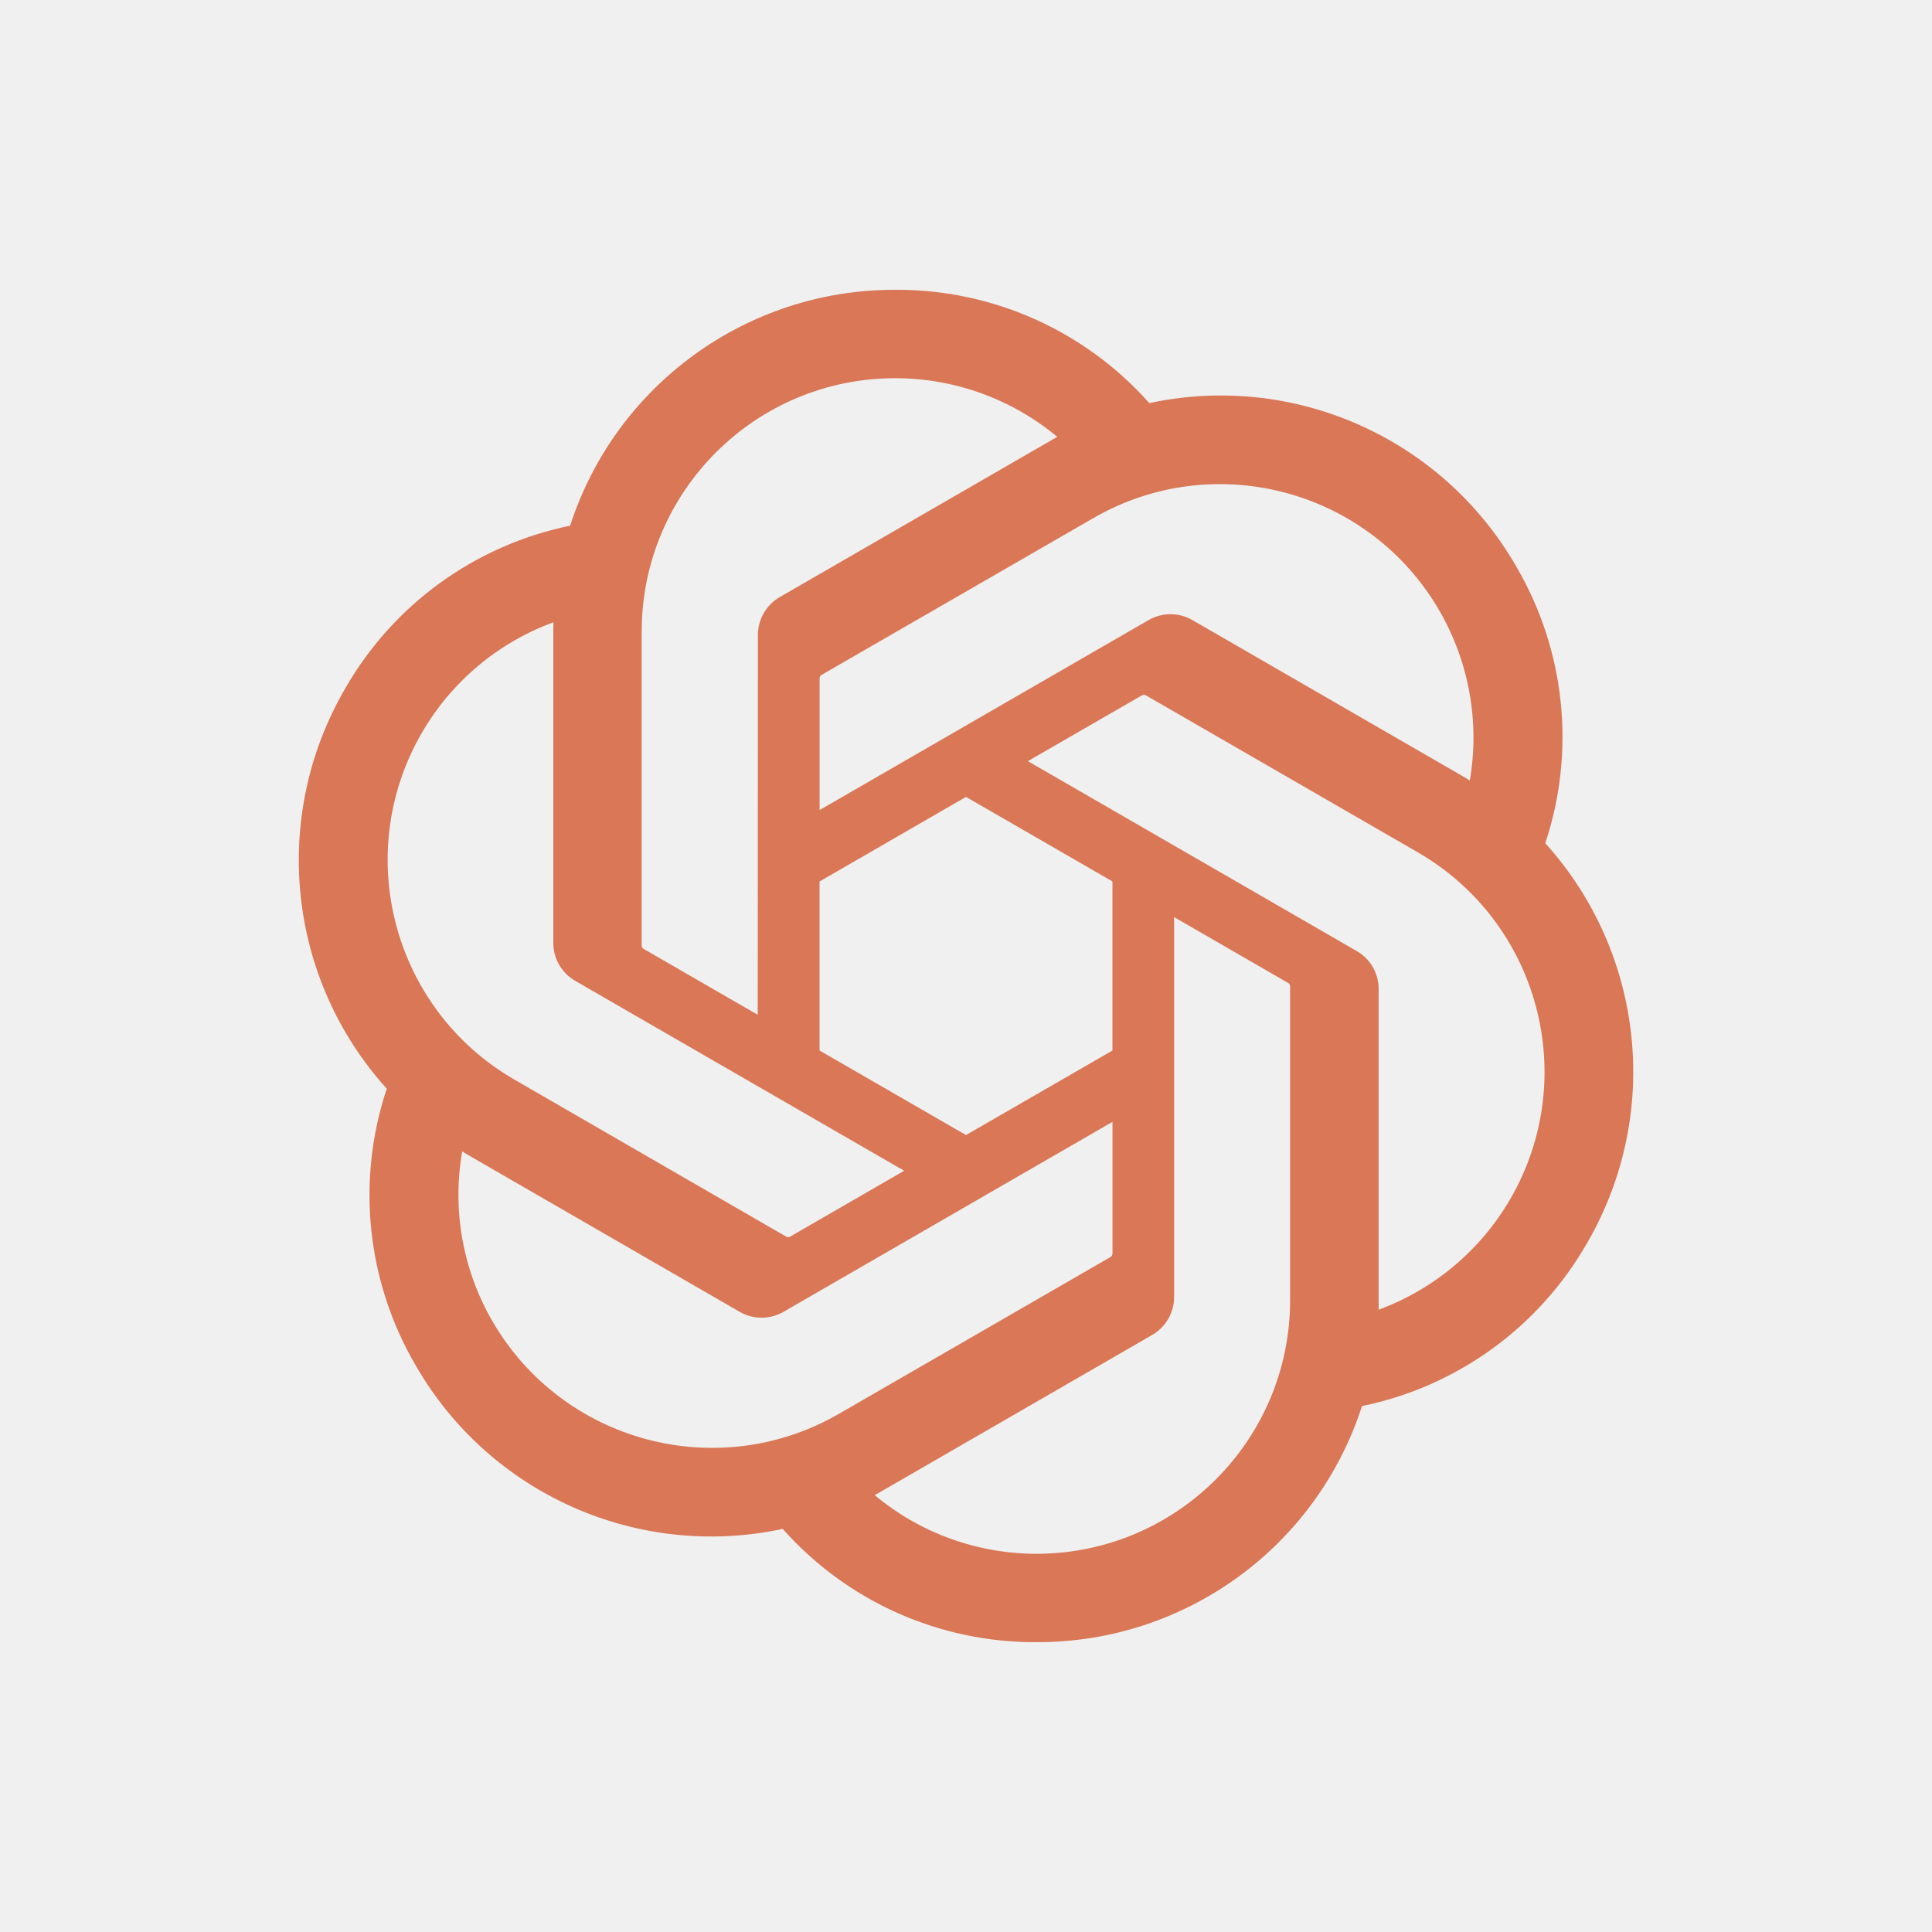
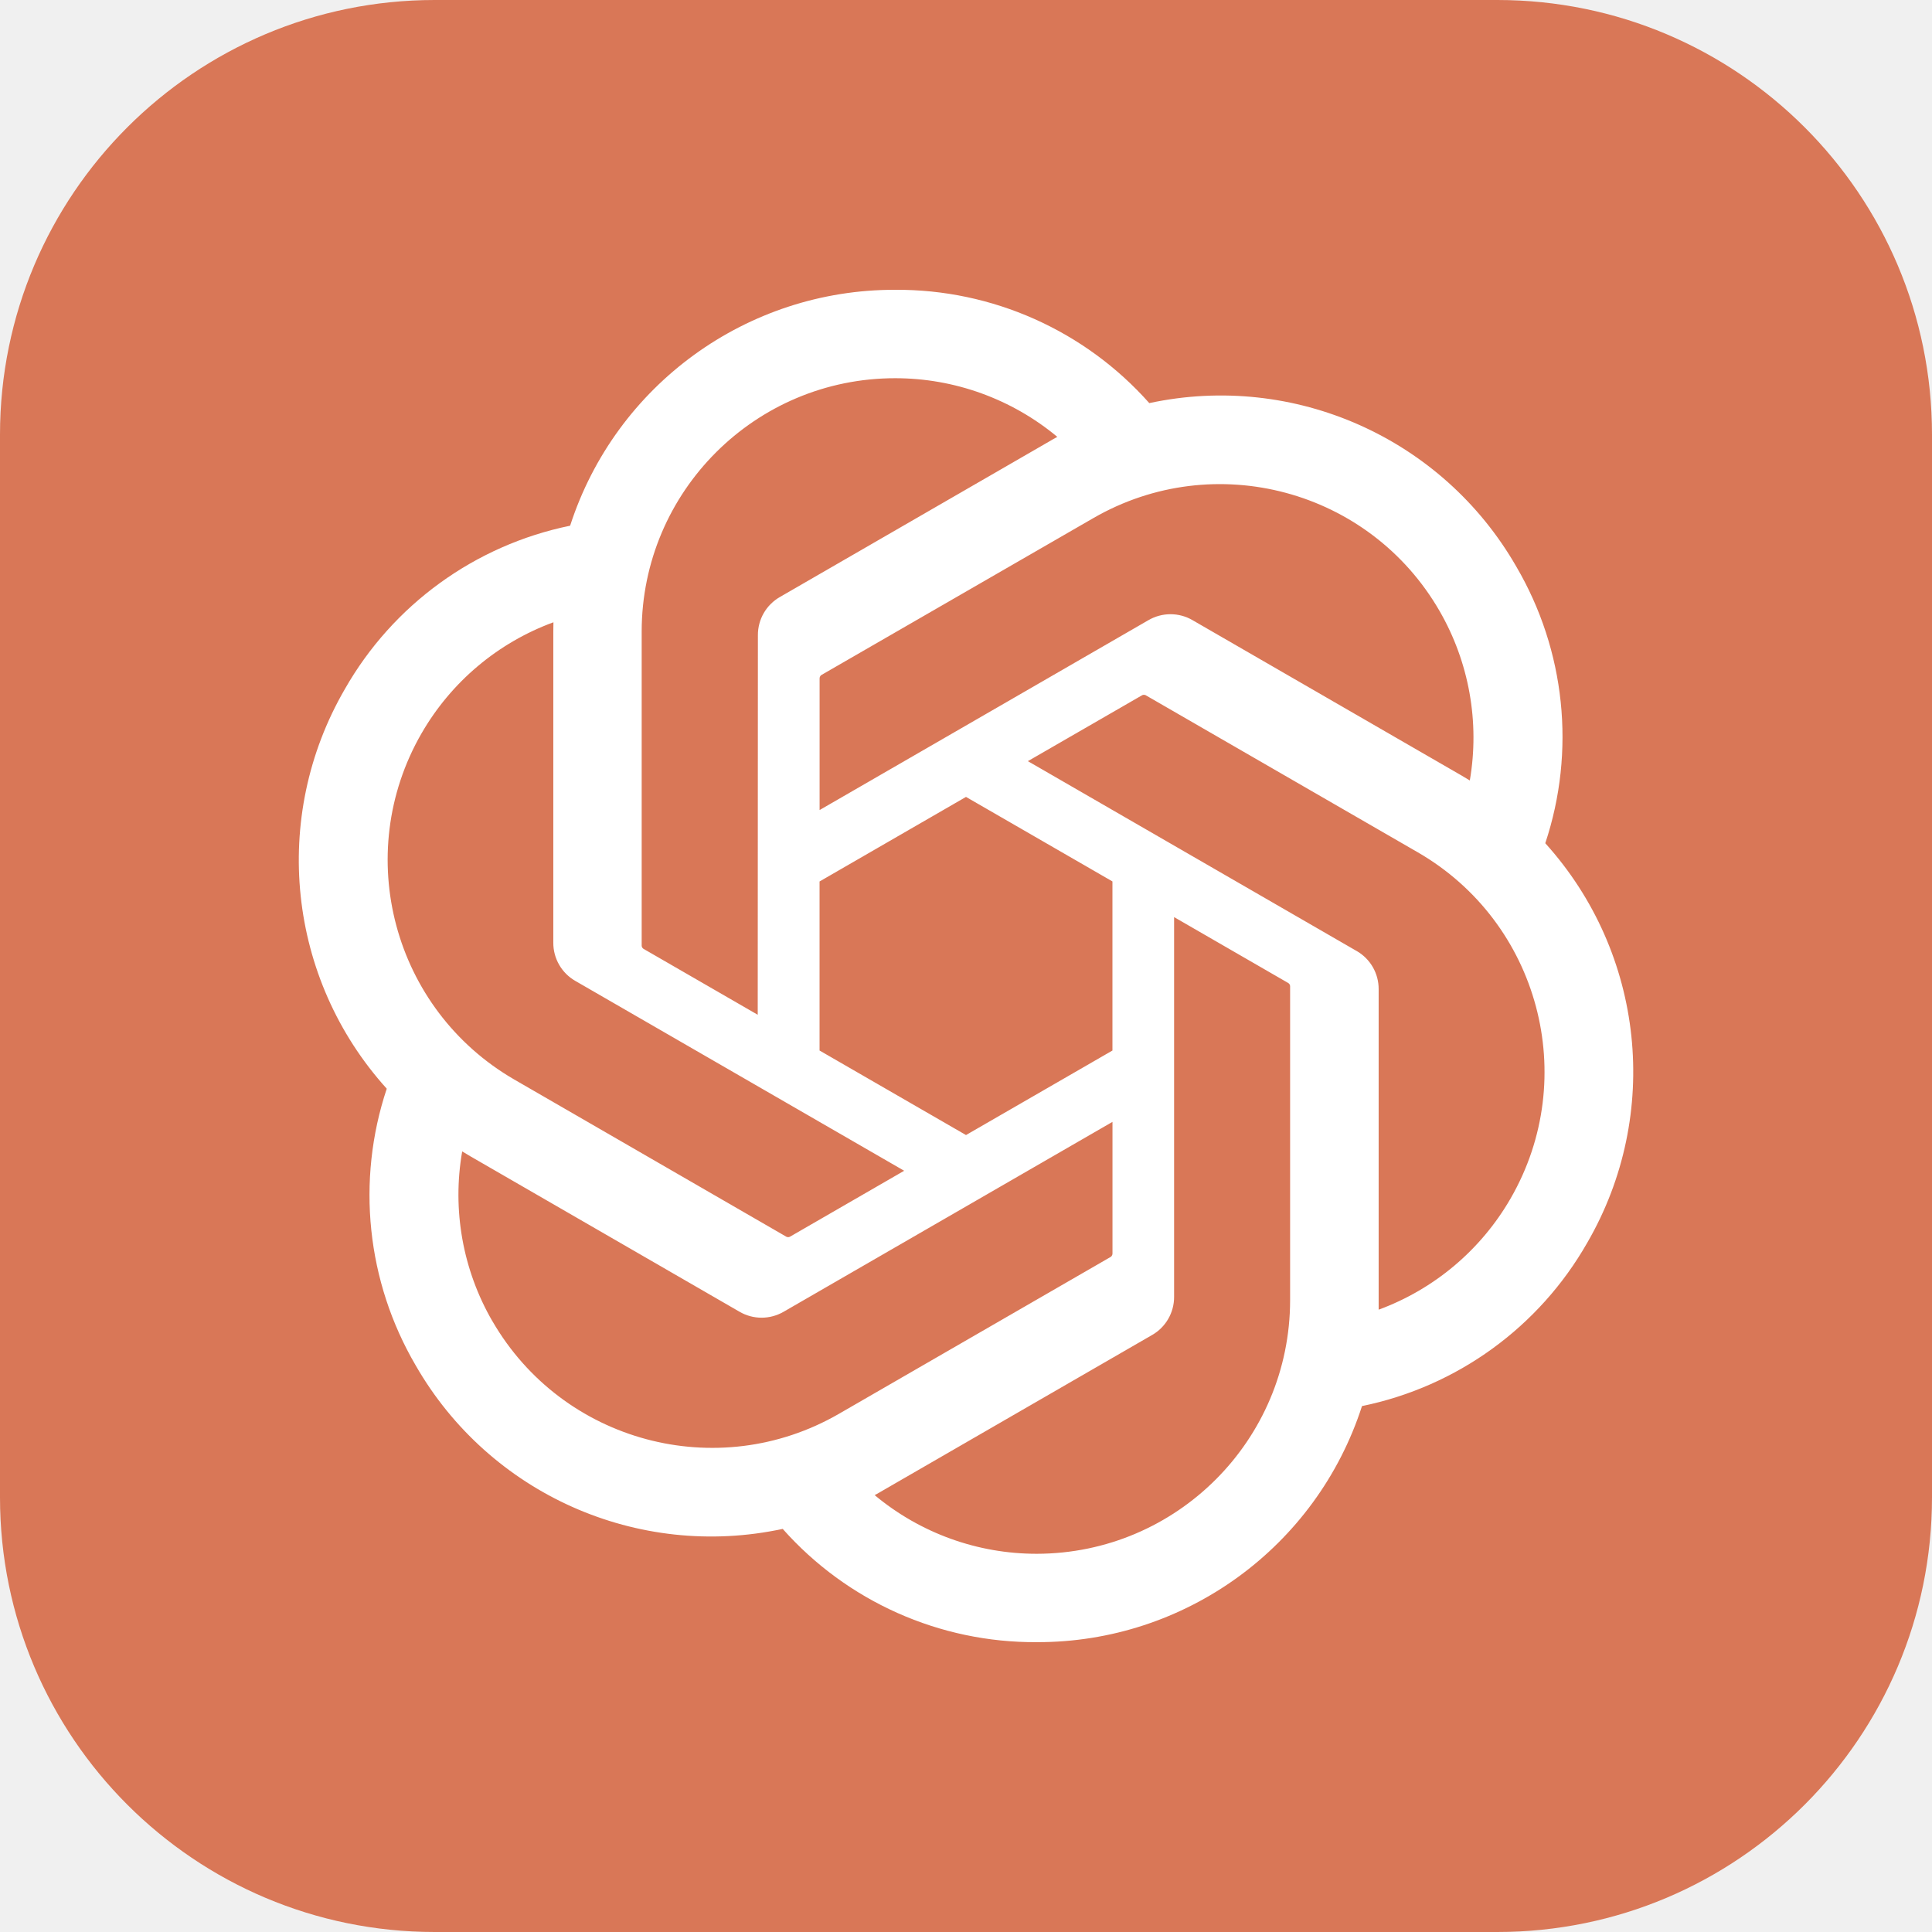
<svg xmlns="http://www.w3.org/2000/svg" role="img" aria-label="ChatGPT logo" viewBox="0 0 320 320">
+   <rect width="320" height="320" rx="72" ry="72" fill="#d97757" />
  <g transform="translate(48 48) scale(0.7)">
-     <path fill="#d97757" d="m297.06 130.97c7.26-21.79 4.76-45.66-6.85-65.48-17.46-30.4-52.56-46.04-86.84-38.68-15.25-17.18-37.16-26.95-60.13-26.81-35.04-.08-66.13 22.48-76.91 55.82-22.51 4.61-41.94 18.7-53.31 38.67-17.59 30.32-13.58 68.54 9.92 94.54-7.26 21.79-4.76 45.66 6.85 65.48 17.46 30.4 52.56 46.04 86.84 38.68 15.24 17.18 37.16 26.95 60.13 26.8 35.06.09 66.16-22.49 76.94-55.86 22.51-4.61 41.94-18.7 53.31-38.67 17.57-30.32 13.55-68.51-9.94-94.51zm-120.28 168.11c-14.03.02-27.62-4.89-38.39-13.88.49-.26 1.34-.73 1.89-1.07l63.72-36.8c3.26-1.85 5.26-5.32 5.24-9.07v-89.83l26.93 15.55c.29.14.48.42.52.74v74.39c-.04 33.08-26.83 59.9-59.91 59.97zm-128.84-55.03c-7.03-12.14-9.56-26.37-7.15-40.18.47.28 1.3.79 1.89 1.13l63.72 36.8c3.23 1.89 7.23 1.89 10.47 0l77.79-44.92v31.1c.02.32-.13.63-.38.83l-64.41 37.19c-28.69 16.52-65.33 6.7-81.92-21.95zm-16.77-139.09c7-12.16 18.05-21.46 31.21-26.29 0 .55-.03 1.52-.03 2.2v73.61c-.02 3.74 1.98 7.21 5.23 9.06l77.79 44.91-26.93 15.55c-.27.18-.61.21-.91.08l-64.42-37.22c-28.63-16.58-38.45-53.21-21.95-81.89zm221.26 51.49-77.79-44.92 26.93-15.54c.27-.18.61-.21.91-.08l64.42 37.19c28.68 16.57 38.51 53.26 21.94 81.94-7.01 12.14-18.05 21.44-31.2 26.28v-75.81c.03-3.74-1.96-7.2-5.2-9.06zm26.8-40.34c-.47-.29-1.3-.79-1.89-1.13l-63.72-36.8c-3.23-1.89-7.23-1.89-10.47 0l-77.79 44.92v-31.1c-.02-.32.13-.63.38-.83l64.41-37.16c28.69-16.55 65.37-6.7 81.91 22 6.99 12.12 9.52 26.31 7.15 40.1zm-168.51 55.43-26.94-15.55c-.29-.14-.48-.42-.52-.74v-74.39c.02-33.12 26.89-59.96 60.01-59.94 14.01 0 27.57 4.92 38.34 13.88-.49.26-1.33.73-1.89 1.07l-63.72 36.8c-3.26 1.85-5.26 5.31-5.24 9.06l-.04 89.79zm14.63-31.54 34.65-20.01 34.65 20v40.01l-34.65 20-34.65-20z" />
+     <path fill="#ffffff" d="m297.06 130.97c7.26-21.79 4.76-45.66-6.85-65.48-17.46-30.4-52.56-46.04-86.84-38.68-15.25-17.18-37.16-26.95-60.13-26.81-35.04-.08-66.13 22.48-76.91 55.82-22.51 4.61-41.94 18.7-53.31 38.67-17.59 30.32-13.58 68.54 9.92 94.54-7.26 21.79-4.76 45.66 6.85 65.48 17.46 30.4 52.56 46.04 86.84 38.68 15.24 17.18 37.16 26.95 60.13 26.8 35.06.09 66.16-22.49 76.94-55.86 22.51-4.61 41.94-18.7 53.31-38.67 17.57-30.32 13.55-68.51-9.94-94.51zm-120.28 168.11c-14.03.02-27.62-4.89-38.39-13.88.49-.26 1.34-.73 1.89-1.07l63.72-36.8c3.26-1.85 5.26-5.32 5.24-9.07v-89.83l26.93 15.55c.29.14.48.42.52.74v74.39c-.04 33.08-26.83 59.9-59.91 59.97zm-128.84-55.03c-7.03-12.14-9.56-26.37-7.15-40.18.47.28 1.3.79 1.89 1.13l63.72 36.8c3.23 1.89 7.23 1.89 10.47 0l77.79-44.92v31.1c.02.32-.13.63-.38.83l-64.41 37.19c-28.69 16.52-65.33 6.7-81.92-21.95zm-16.77-139.09c7-12.16 18.05-21.46 31.21-26.29 0 .55-.03 1.52-.03 2.2v73.61c-.02 3.74 1.98 7.21 5.23 9.06l77.79 44.91-26.93 15.55c-.27.18-.61.21-.91.08l-64.42-37.22c-28.63-16.58-38.45-53.21-21.95-81.89zm221.26 51.49-77.79-44.92 26.93-15.54c.27-.18.61-.21.91-.08l64.42 37.19c28.68 16.57 38.51 53.26 21.94 81.94-7.01 12.14-18.05 21.44-31.2 26.28v-75.81c.03-3.74-1.96-7.2-5.2-9.06zm26.8-40.34c-.47-.29-1.3-.79-1.89-1.13l-63.72-36.8c-3.23-1.89-7.23-1.89-10.47 0l-77.79 44.92v-31.1c-.02-.32.13-.63.38-.83l64.41-37.16c28.69-16.55 65.37-6.7 81.91 22 6.99 12.12 9.52 26.31 7.15 40.1zm-168.51 55.43-26.94-15.55c-.29-.14-.48-.42-.52-.74v-74.39c.02-33.12 26.89-59.96 60.01-59.94 14.01 0 27.57 4.92 38.34 13.88-.49.26-1.33.73-1.89 1.07l-63.72 36.8c-3.26 1.85-5.26 5.31-5.24 9.06l-.04 89.79zm14.63-31.54 34.65-20.01 34.65 20v40.01l-34.65 20-34.65-20z" />
  </g>
</svg>
